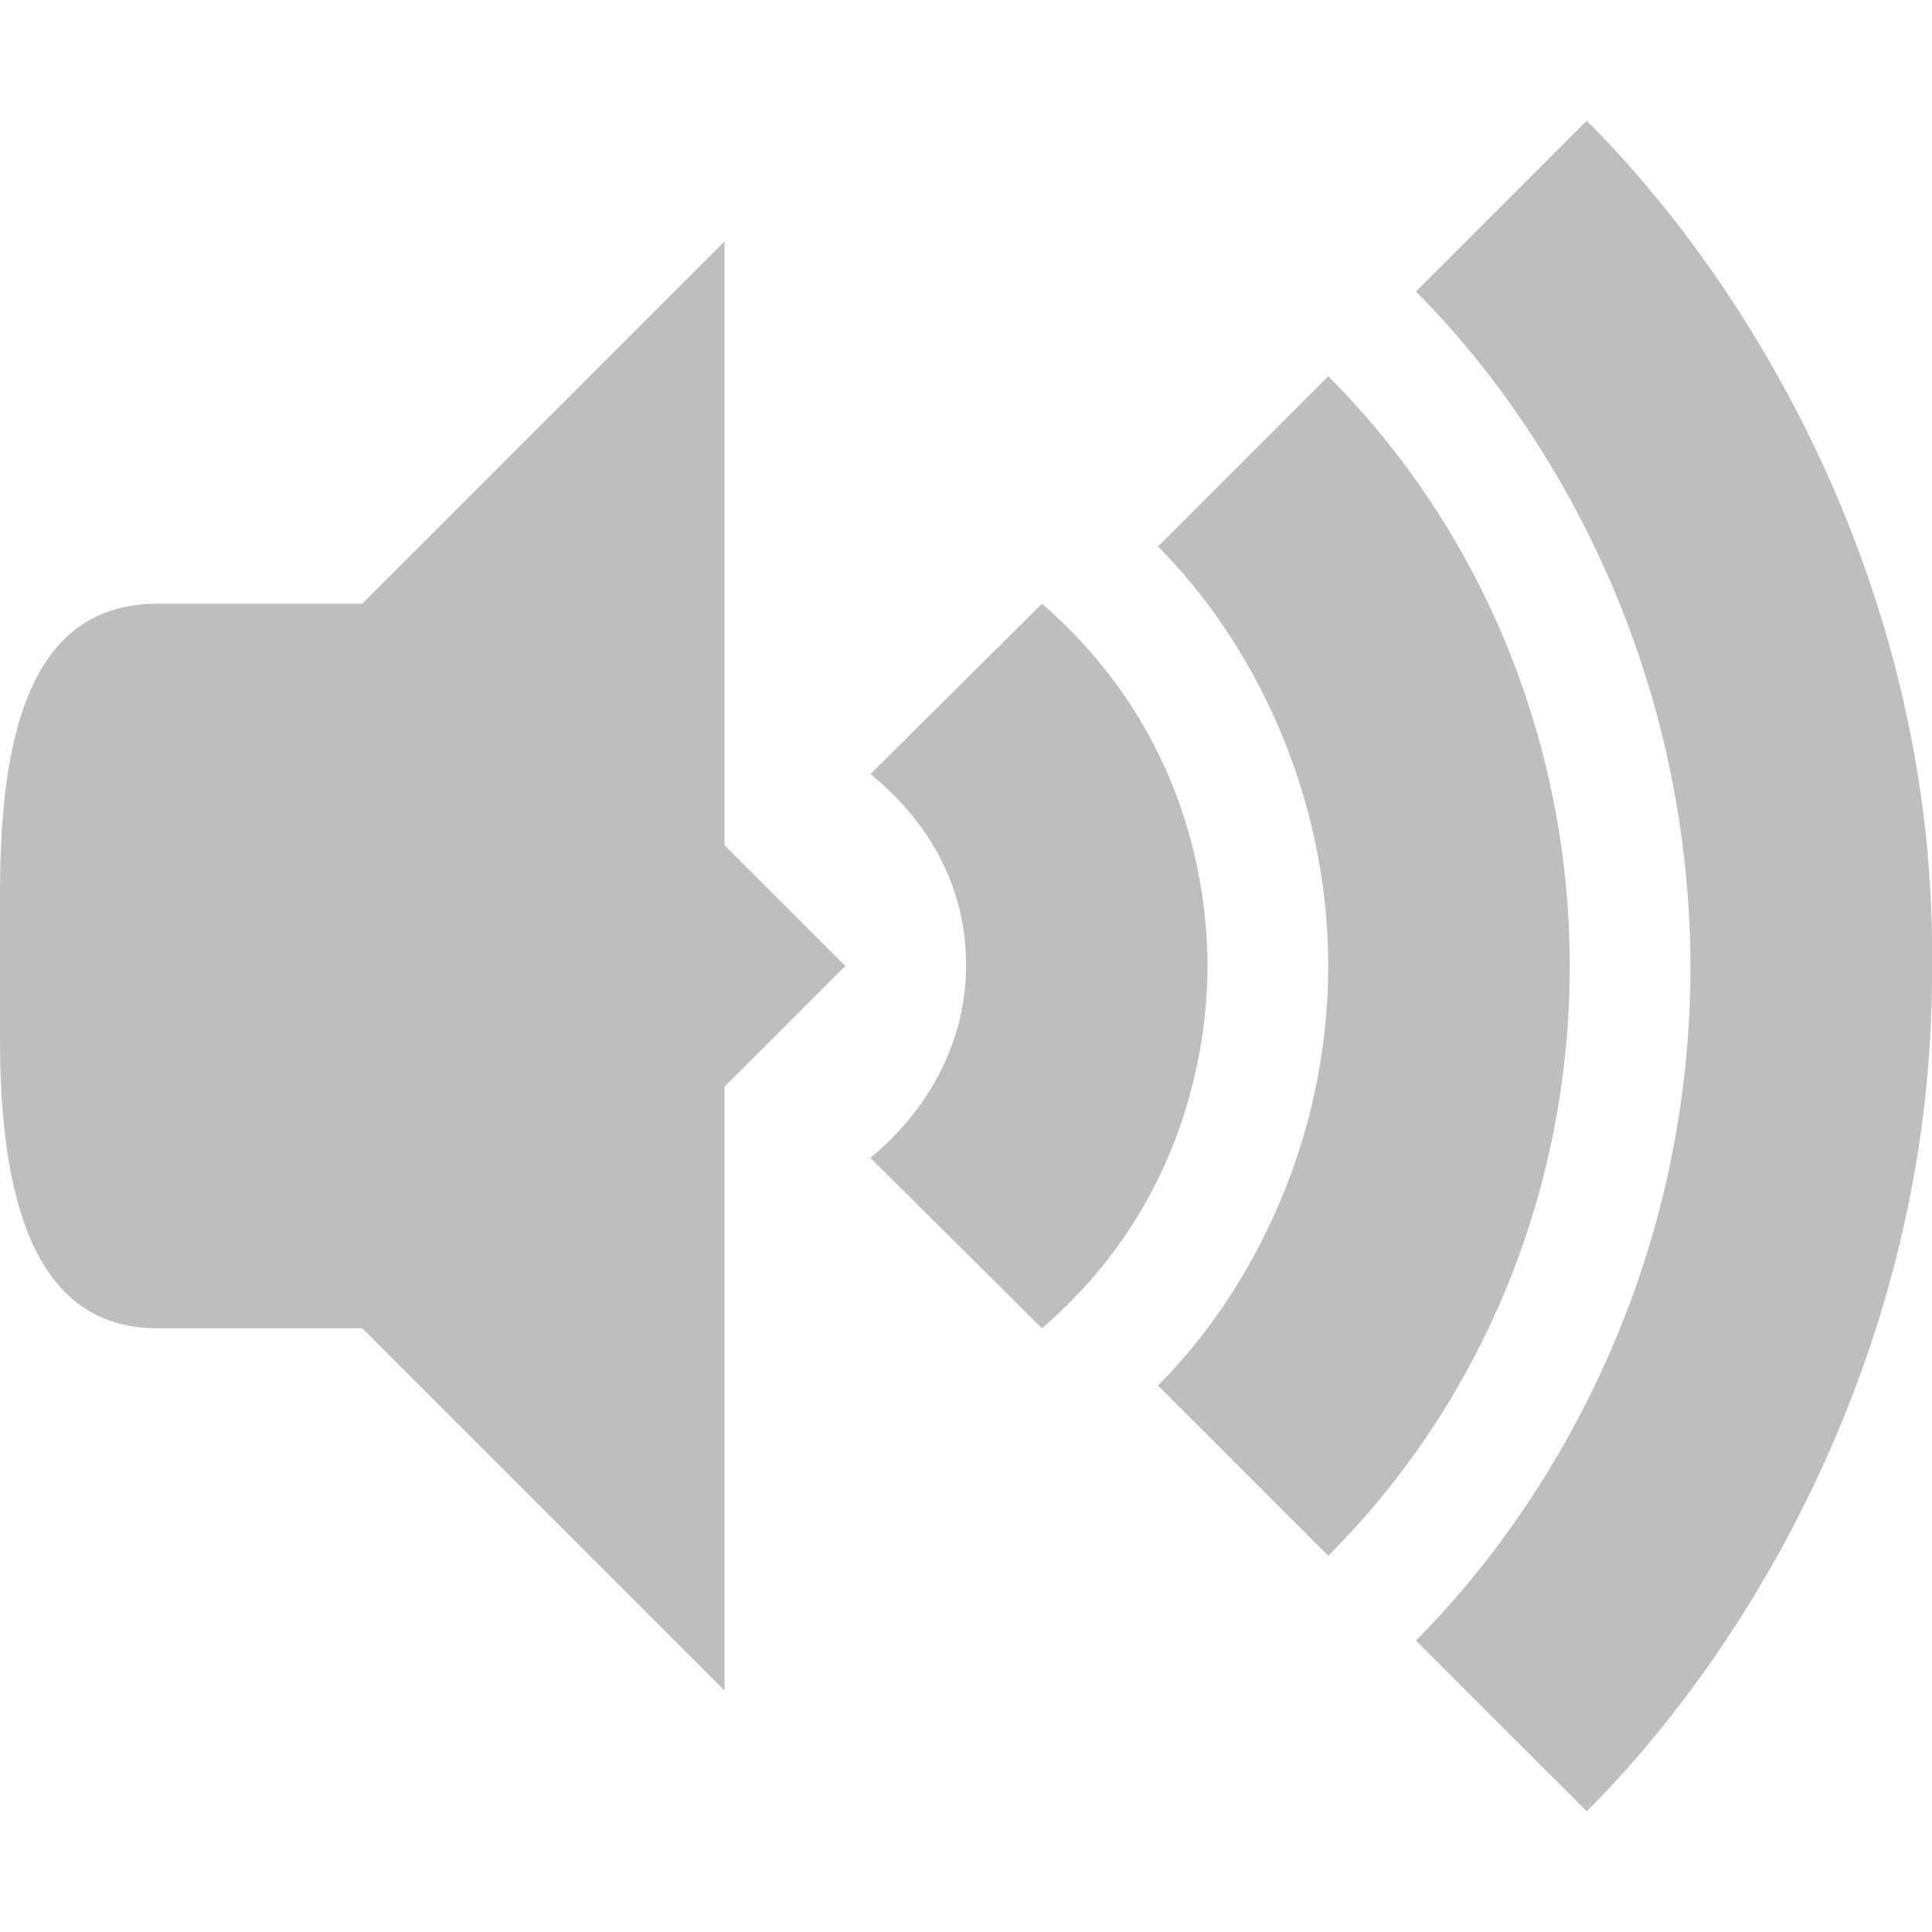
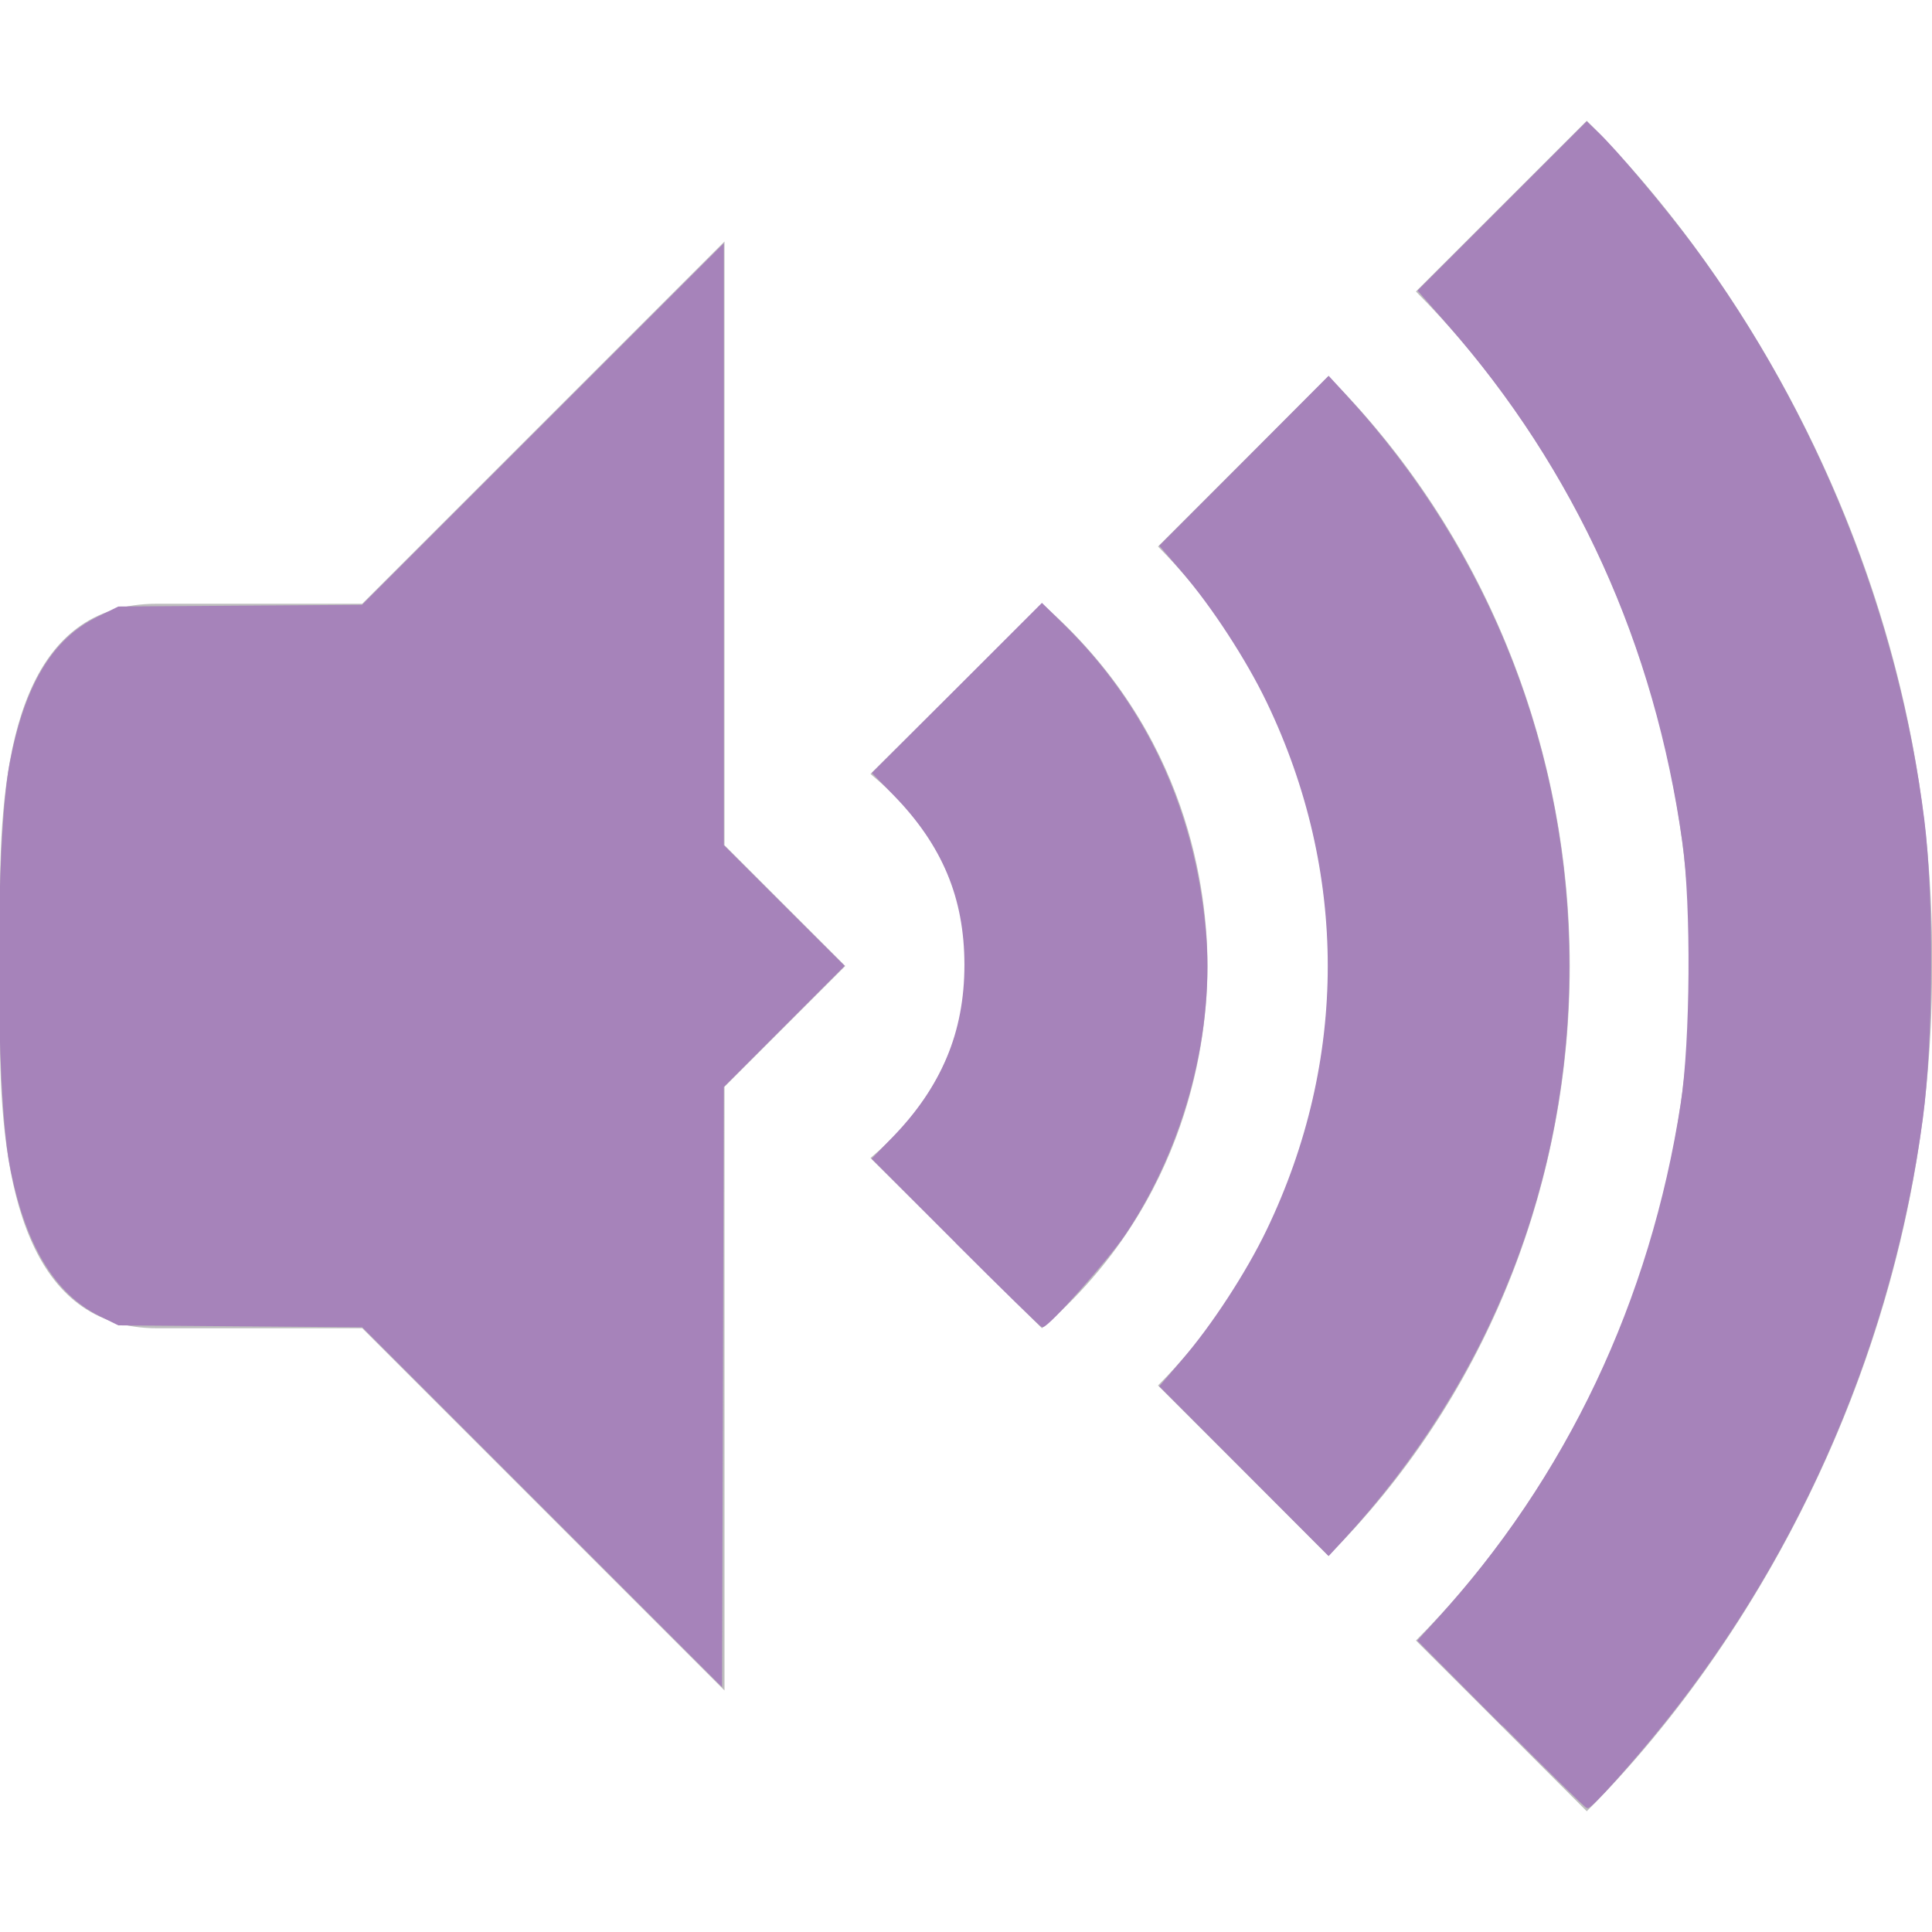
<svg xmlns="http://www.w3.org/2000/svg" width="16" viewBox="0 0 16 16" height="16" id="svg2" version="1.1">
  <defs id="defs4" />
  <path d="M 6,2 2,6 2,10 6,14 6,9 7,8 6,7 Z" id="path18" style="fill:#bebebe" />
  <path d="M 1.3,5 C 0.217,5 0,6.163 0,7.4 L 0,8.6 C 0,9.837 0.243,11 1.3,11 L 3,11 3,5 Z" id="path20" style="fill:#bebebe" />
  <path style="opacity:1;fill:#bebebe;fill-opacity:1;fill-rule:evenodd;stroke:none;stroke-width:1px;stroke-linecap:butt;stroke-linejoin:miter;stroke-opacity:1" d="M 13.141,1 11.726,2.414 C 12.808,3.496 13.99,5.447 14,8 c 0,2.551 -1.193,4.506 -2.274,5.586 L 13.141,15 C 14.596,13.545 16.019,11 16,8 16.035,5 14.595,2.454 13.141,1 Z" id="path4508" />
  <path style="opacity:1;fill:#bebebe;fill-opacity:1;fill-rule:evenodd;stroke:none;stroke-width:1px;stroke-linecap:butt;stroke-linejoin:miter;stroke-opacity:1" d="M 11,3.116 9.59,4.526 C 10.372,5.309 11,6.569 11,8 11,9.431 10.373,10.691 9.59,11.474 L 11,12.884 C 12.276,11.608 13,9.854 13,8 13,6.154 12.273,4.389 11,3.116 Z" id="path4529" />
  <path style="opacity:1;fill:#bebebe;fill-opacity:1;fill-rule:evenodd;stroke:none;stroke-width:1px;stroke-linecap:butt;stroke-linejoin:miter;stroke-opacity:1" d="M 8.629,5 7.209,6.41 C 8,7.056 8,7.806 8,8 8,8.193 7.982,8.941 7.209,9.59 L 8.629,11 C 9.847,9.953 10,8.598 10,8 10,7.4 9.854,6.063 8.629,5 Z" id="path4569" />
+   <path style="fill:#a683ba;stroke:#a683ba;stroke-width:0.026;fill-opacity:1;stroke-opacity:1" d="m 12.441,14.275 -0.686,-0.689 0.144,-0.157 c 1.085,-1.184 1.78,-2.651 2.033,-4.289 0.08,-0.518 0.087,-1.643 0.014,-2.164 -0.232,-1.645 -0.886,-3.085 -1.949,-4.296 l -0.24,-0.273 0.692,-0.692 0.692,-0.692 0.082,0.078 c 0.154,0.145 0.559,0.627 0.793,0.943 1.022,1.38 1.695,3.056 1.908,4.751 0.08,0.64 0.074,1.823 -0.013,2.469 -0.246,1.822 -0.991,3.567 -2.133,4.993 -0.264,0.33 -0.6,0.705 -0.631,0.705 -0.01,0 -0.326,-0.31 -0.704,-0.689 z" id="path1766" />
+   <path style="fill:#a683ba;fill-opacity:1;stroke:#a683ba;stroke-width:0.026;stroke-opacity:1" d="m 10.311,12.174 -0.693,-0.694 0.177,-0.206 c 0.251,-0.291 0.538,-0.732 0.707,-1.084 0.676,-1.408 0.676,-2.972 0,-4.38 C 10.333,5.458 10.046,5.017 9.795,4.725 L 9.618,4.52 10.311,3.826 11.003,3.131 11.143,3.284 C 12.334,4.58 12.984,6.244 12.984,8 c 0,1.771 -0.648,3.419 -1.865,4.742 l -0.116,0.126 z" id="path1916" />
+   <path style="fill:#a683ba;fill-opacity:1;stroke:#a683ba;stroke-width:0.026;stroke-opacity:1" d="M 7.926,10.287 7.236,9.596 7.393,9.435 C 7.808,9.011 8,8.553 8,7.989 7.999,7.432 7.815,6.992 7.408,6.575 L 7.238,6.401 7.934,5.706 8.629,5.011 8.802,5.181 c 0.677,0.665 1.074,1.514 1.169,2.503 0.081,0.842 -0.166,1.791 -0.658,2.527 -0.14,0.209 -0.634,0.767 -0.68,0.767 -0.009,0 -0.328,-0.311 -0.707,-0.69 z" id="path1955" />
+   <path style="fill:#a683ba;fill-opacity:1;stroke:#a683ba;stroke-width:0.026;stroke-opacity:1" d="m 4.486,12.46 -1.481,-1.481 -1.011,-0.008 -1.011,-0.008 -0.152,-0.075 c -0.373,-0.183 -0.618,-0.598 -0.74,-1.25 -0.117,-0.629 -0.117,-2.676 0,-3.305 C 0.212,5.687 0.439,5.304 0.808,5.122 l 0.175,-0.086 1.01,-0.007 1.01,-0.007 1.489,-1.488 1.489,-1.488 v 2.479 2.479 L 6.479,7.502 6.977,7.999 6.479,8.498 5.981,8.997 l -0.007,2.472 -0.007,2.472 z" id="path1994" />
</svg>
